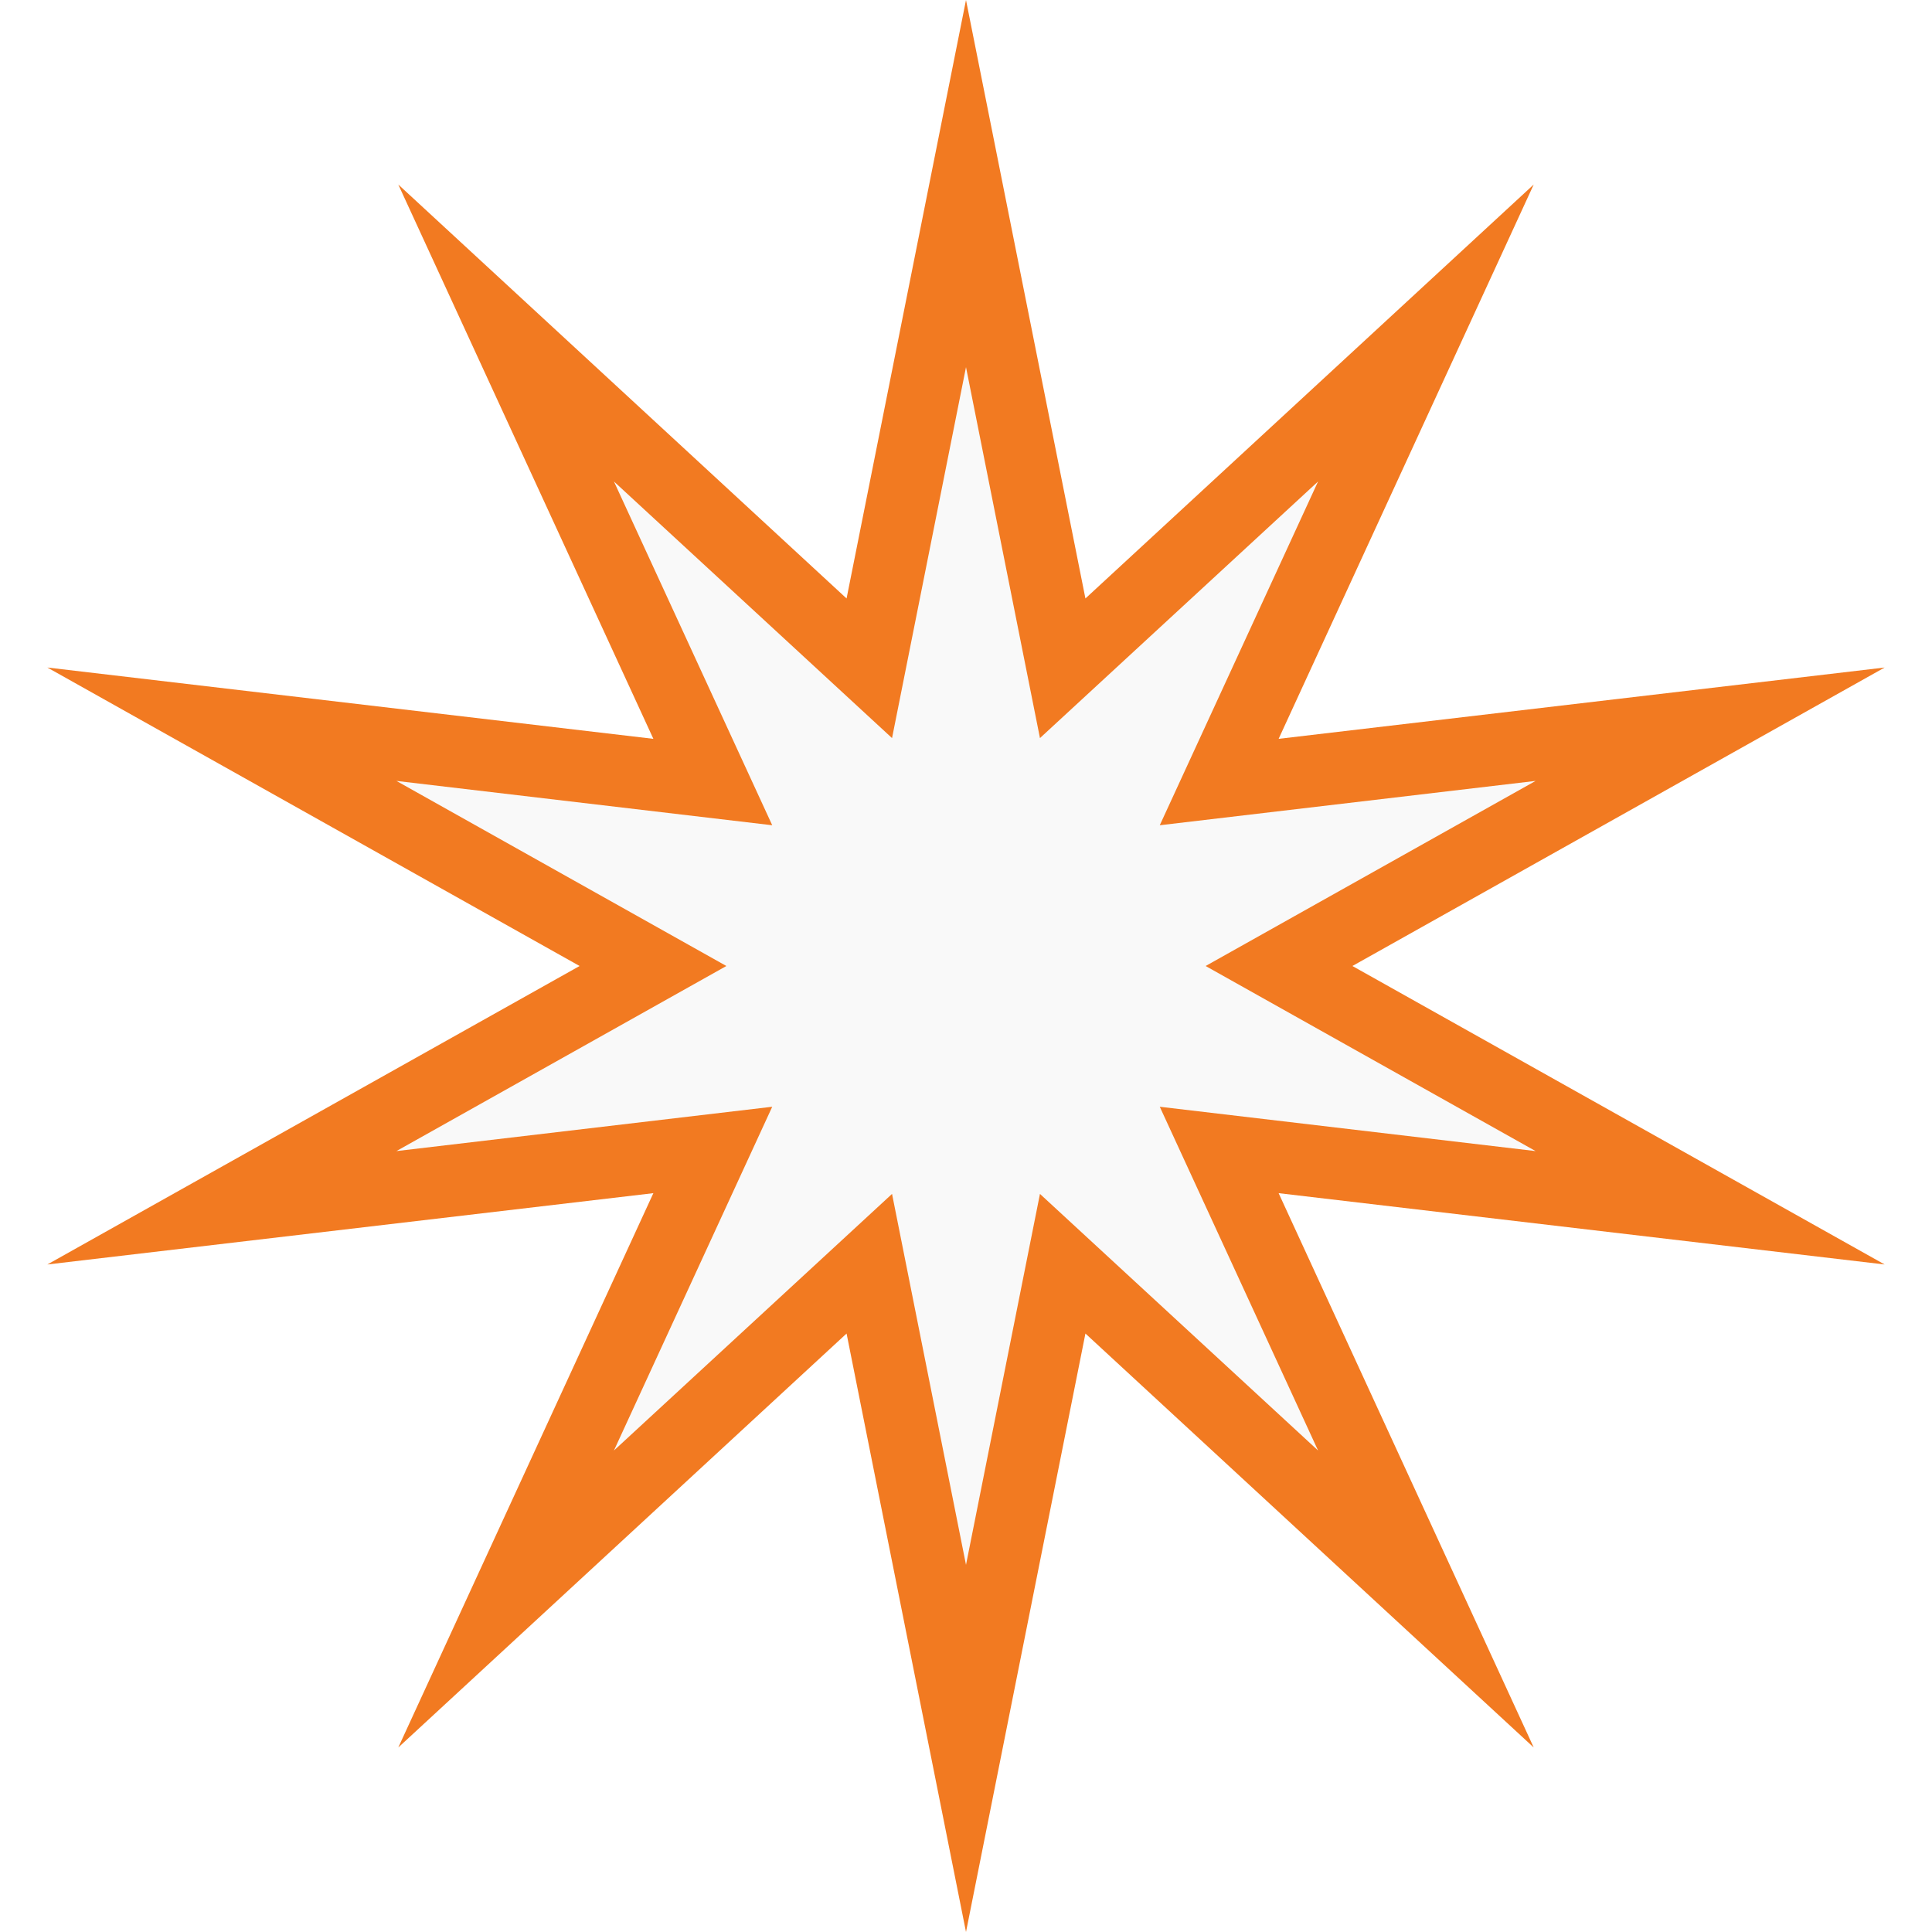
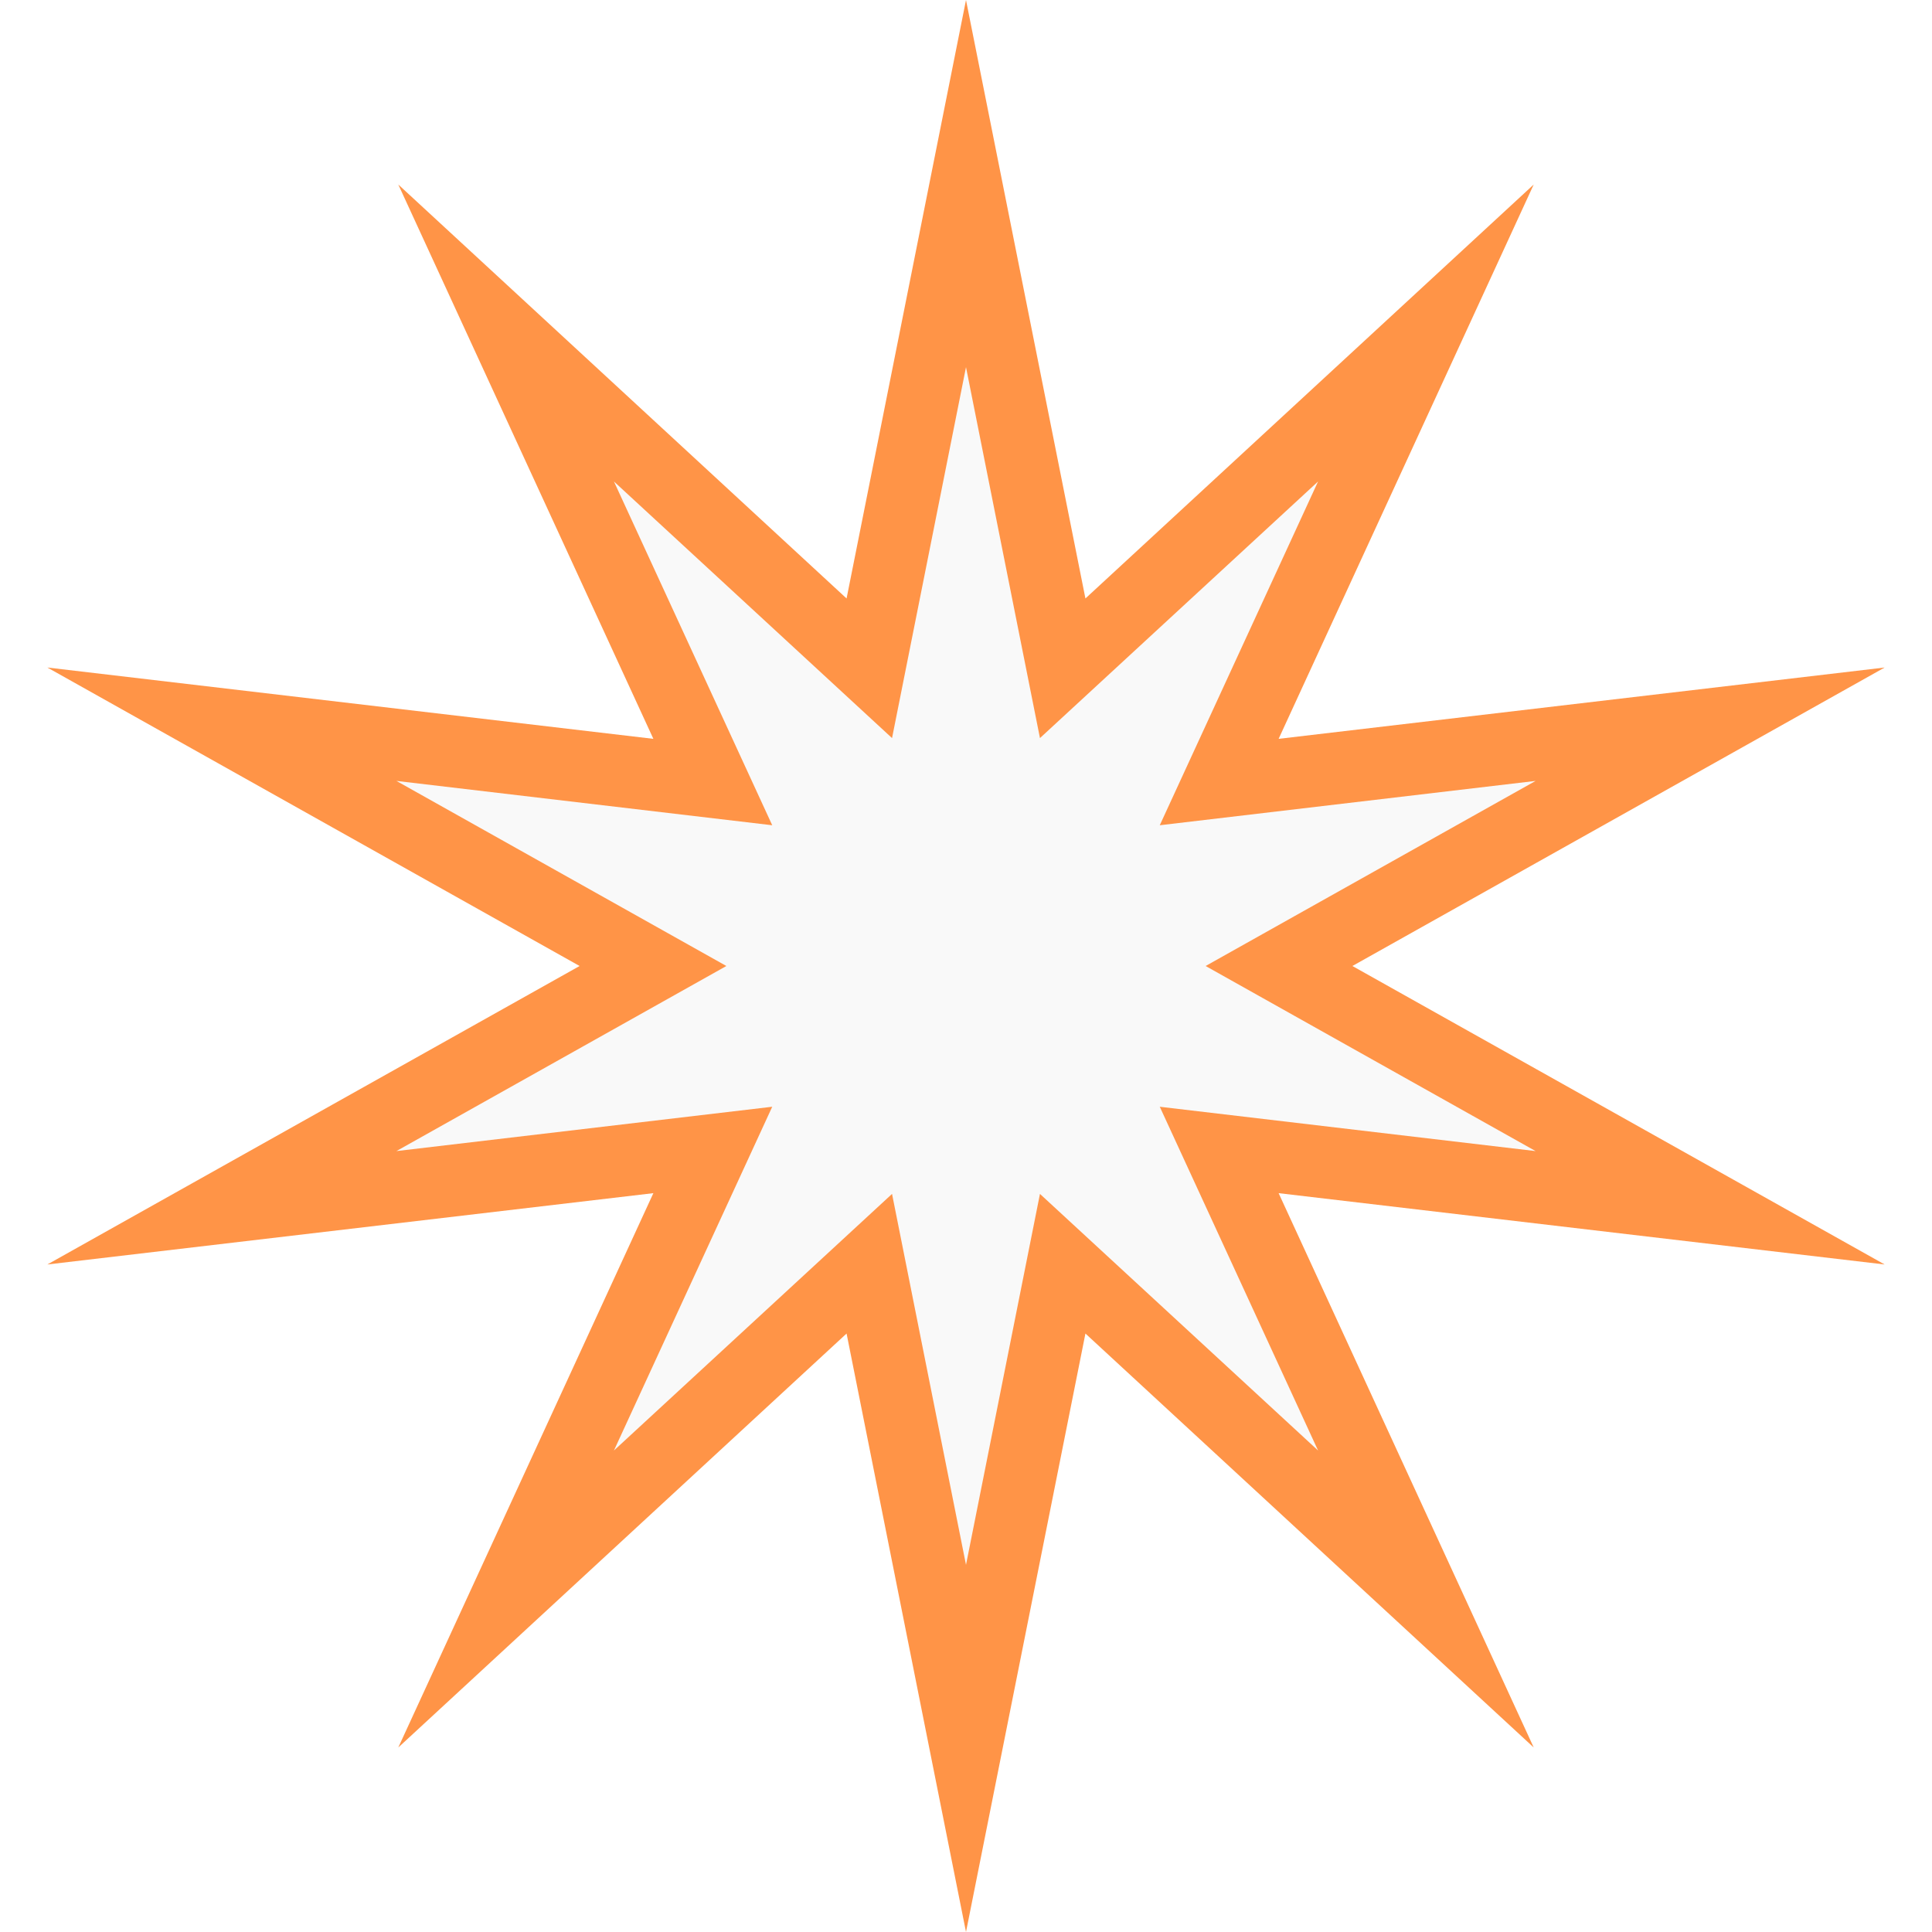
<svg xmlns="http://www.w3.org/2000/svg" viewBox="0 0 1024 1024" width="1024" height="1024">
-   <polygon points="512.0,0.0 575.3,317.2 812.9,97.8 677.7,391.6 998.9,353.8 716.8,512.0 998.9,670.2 677.7,632.4 812.9,926.2 575.3,706.8 512.0,1024.0 448.7,706.8 211.1,926.2 346.3,632.4 25.1,670.2 307.2,512.0 25.1,353.8 346.3,391.6 211.1,97.8 448.7,317.2" fill="#F27A21" />
+   <polygon points="512.0,0.0 575.3,317.2 812.9,97.8 677.7,391.6 998.9,353.8 716.8,512.0 998.9,670.2 677.7,632.4 812.9,926.2 575.3,706.8 512.0,1024.0 448.7,706.8 211.1,926.2 346.3,632.4 25.1,670.2 307.2,512.0 25.1,353.8 346.3,391.6 211.1,97.8 448.7,317.2" fill="#FF9447" />
  <polygon points="512.0,194.6 551.2,391.2 698.6,255.2 614.7,437.4 813.9,413.9 639.0,512.0 813.9,610.1 614.7,586.6 698.6,768.8 551.2,632.8 512.0,829.4 472.8,632.8 325.4,768.8 409.3,586.6 210.1,610.1 385.0,512.0 210.1,413.9 409.3,437.4 325.4,255.2 472.8,391.2" fill="#F9F9F9" />
</svg>
